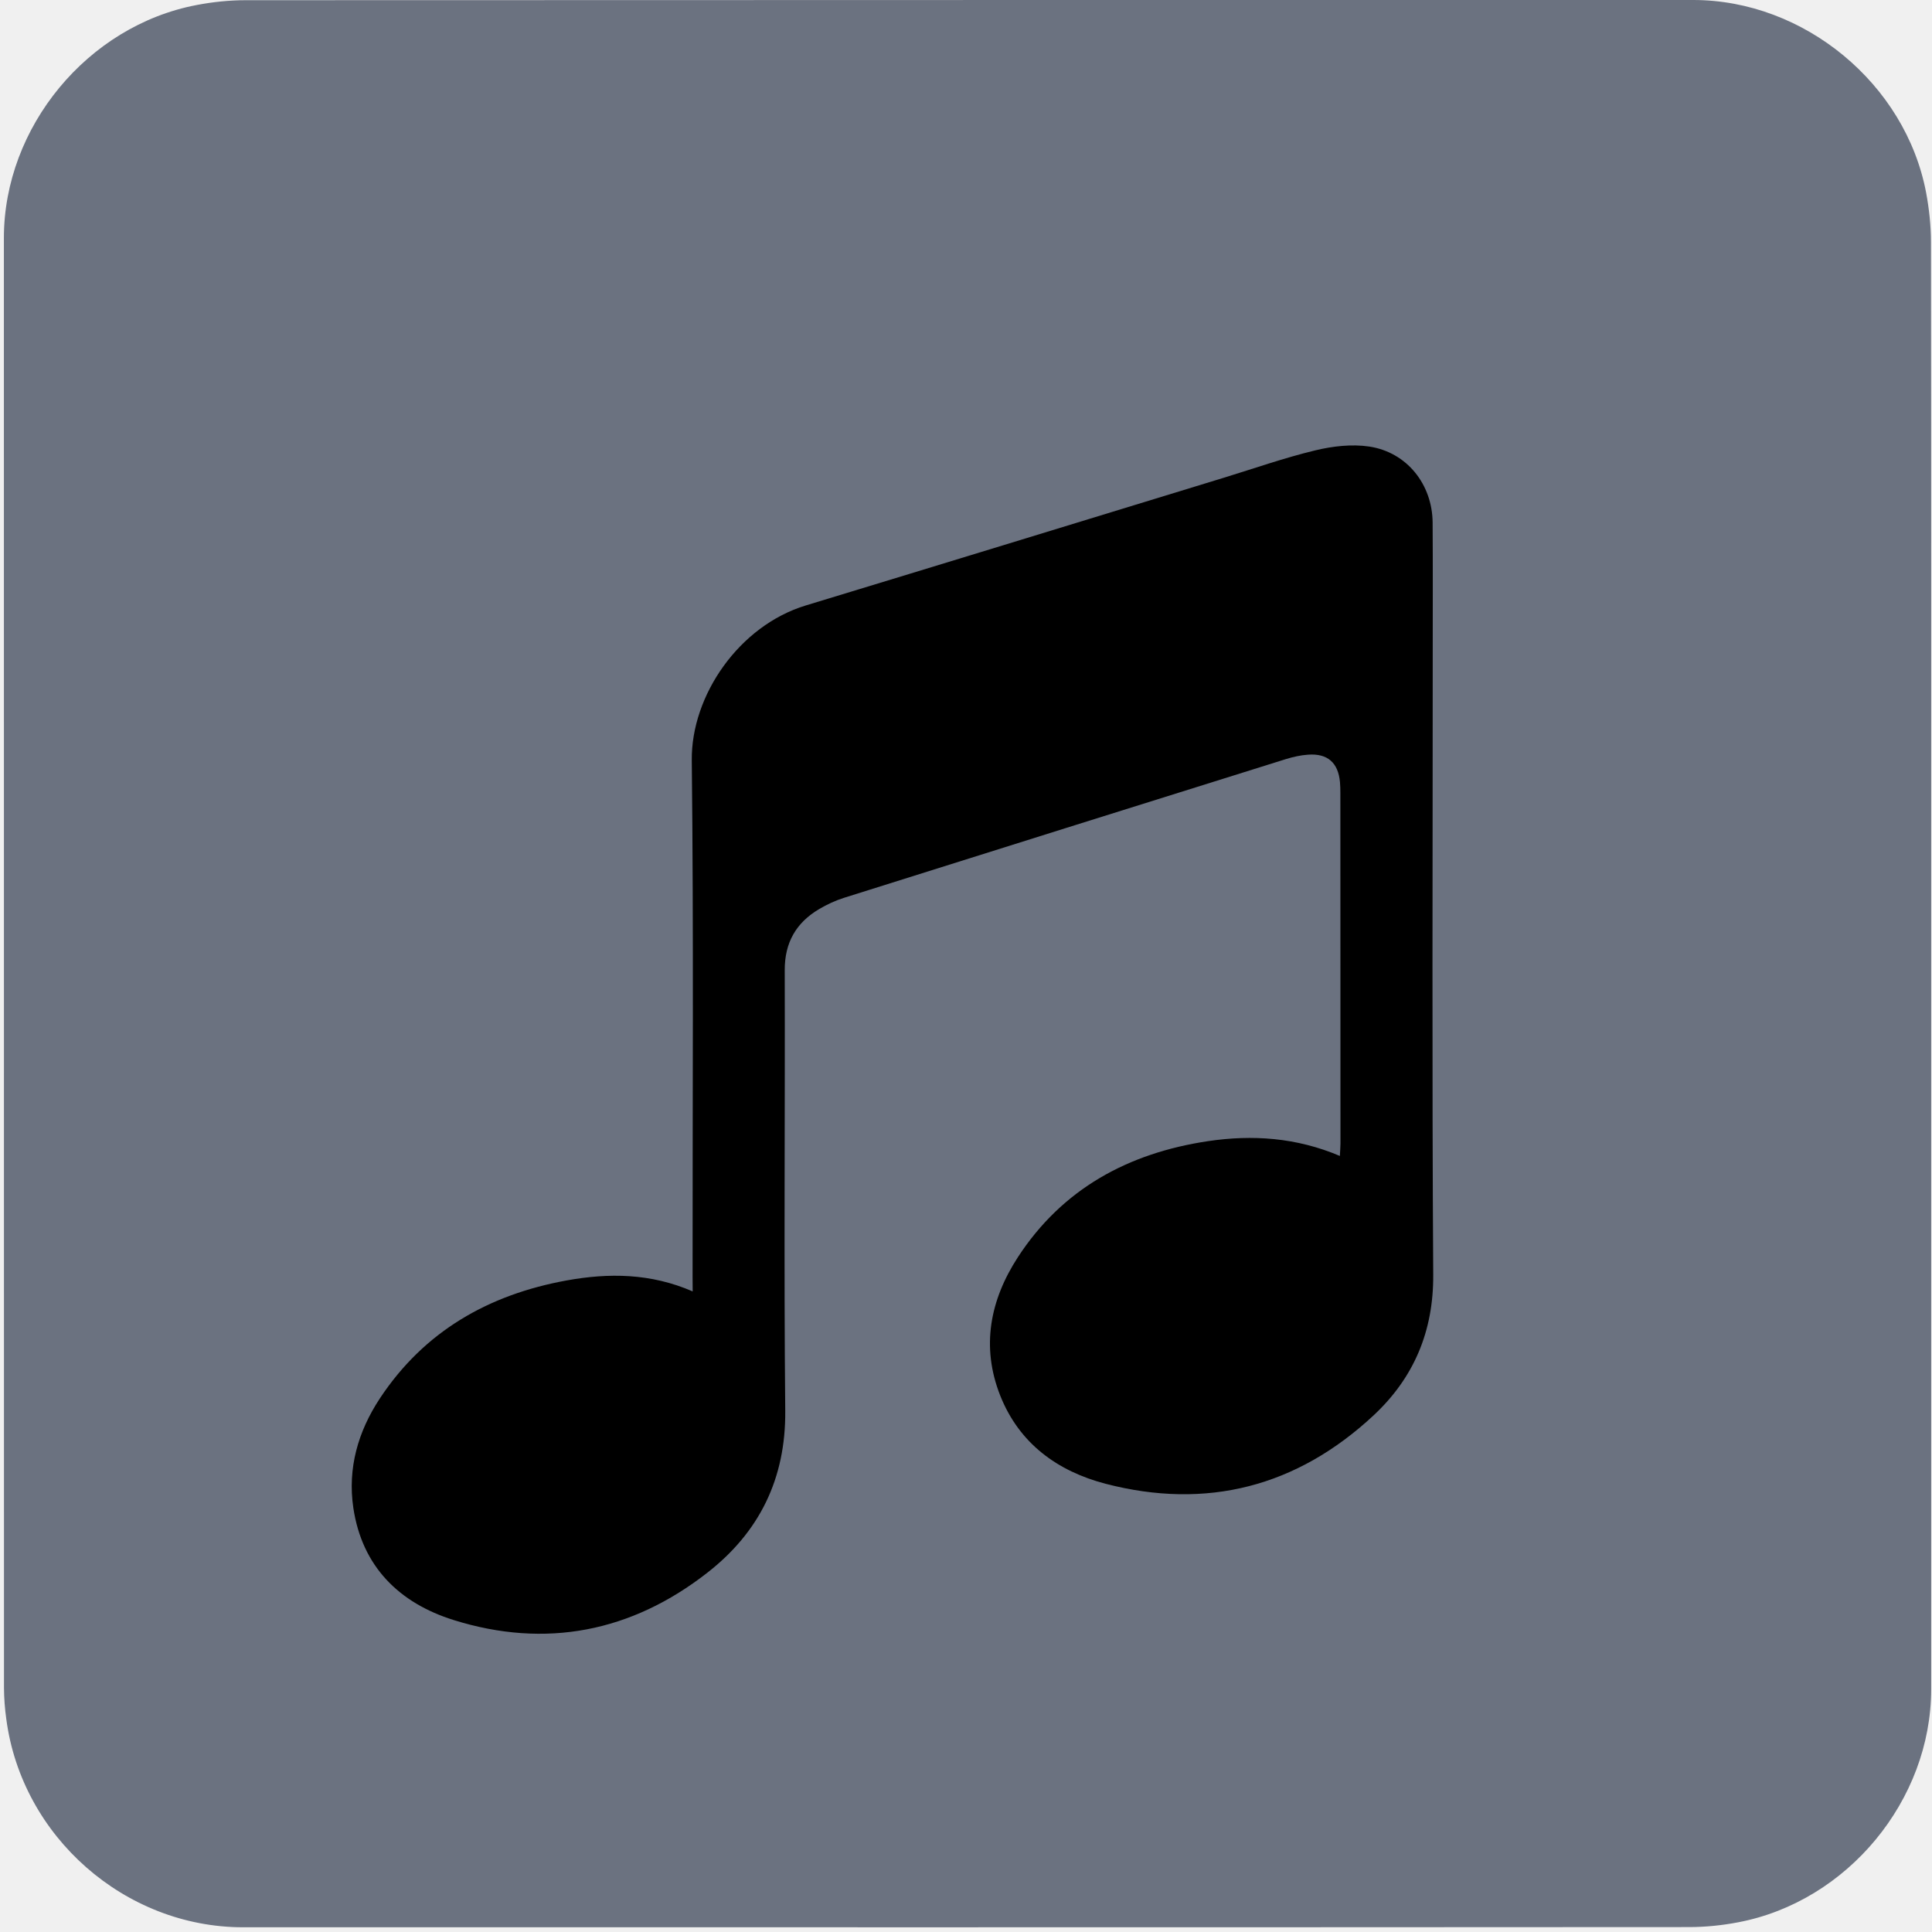
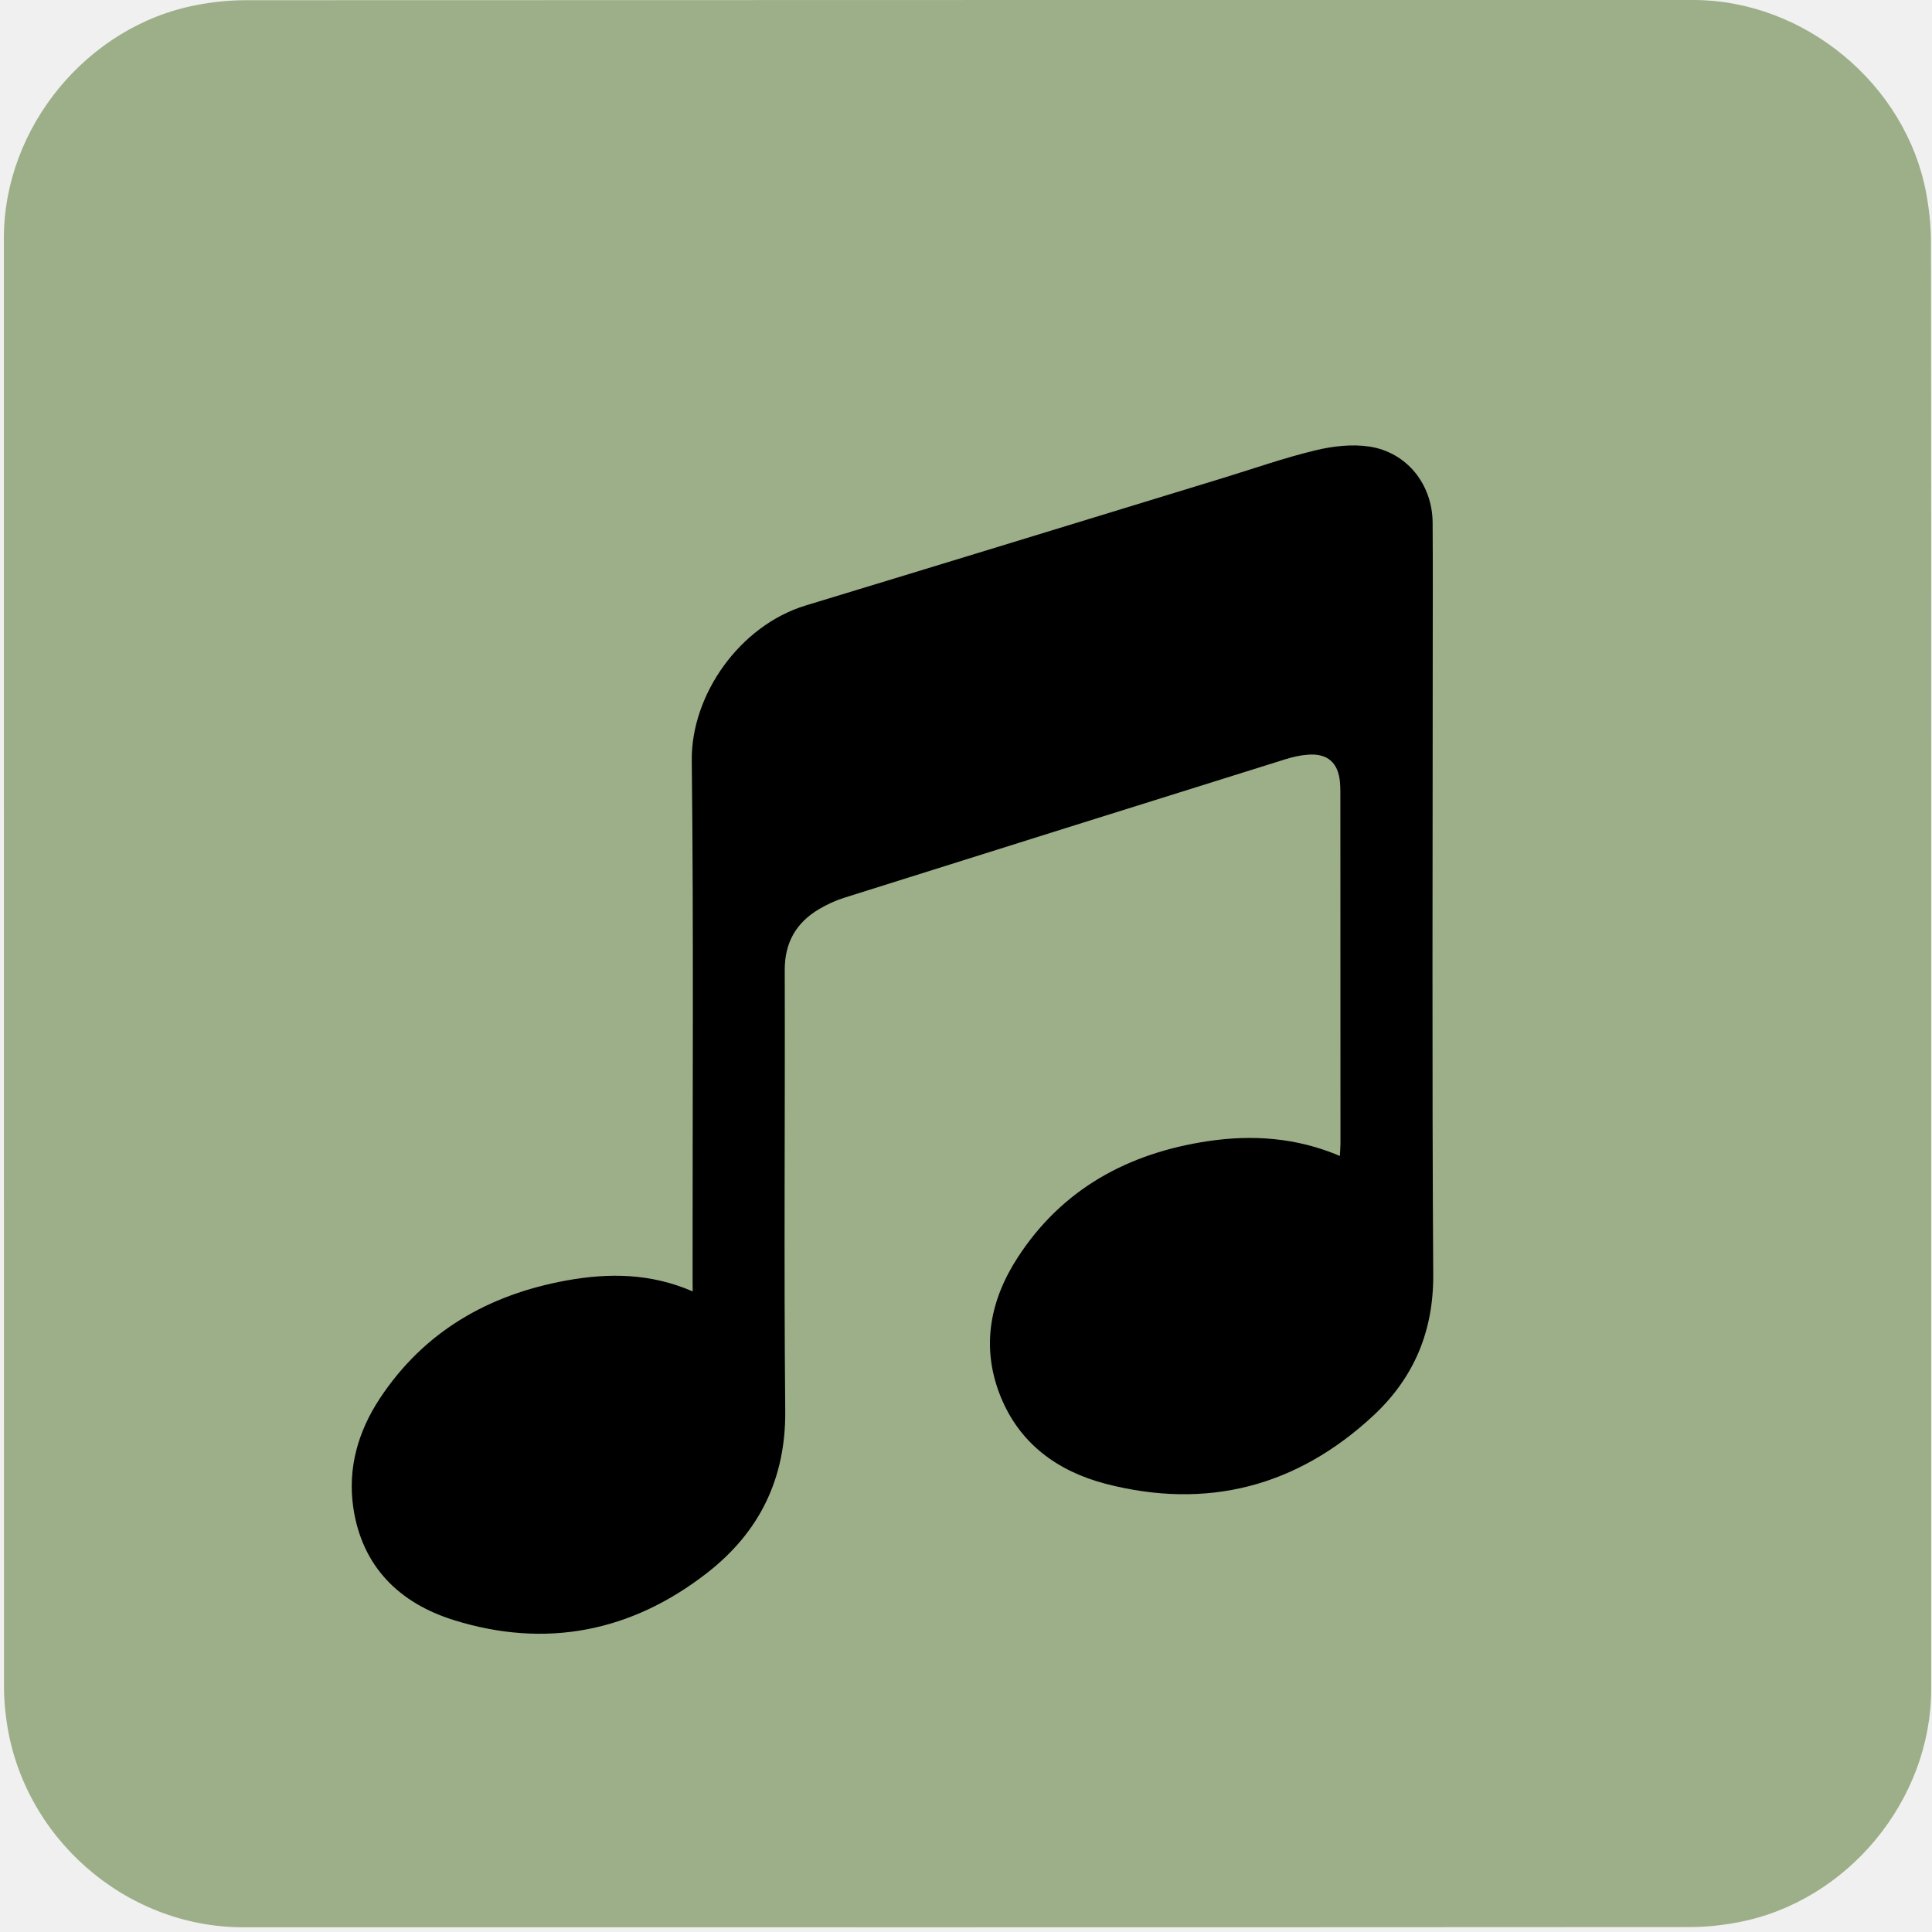
<svg xmlns="http://www.w3.org/2000/svg" id="music" viewBox="0 0 769 769" width="500" height="500" shape-rendering="geometricPrecision" text-rendering="geometricPrecision" version="1.1">
  <style id="music_sheet">
    @keyframes music_scale_animation__to{0%{transform:translate(384.5px,381.6866px)}53.333%{transform:translate(384.5px,381.6866px)}80%,to{transform:translate(-391.45px,381.6866px)}}@keyframes music_scale_group_c_o{0%,80%,to{opacity:0}3.333%,53.333%{opacity:1}}@keyframes music_note1_animation__to{0%,3.333%{transform:translate(1184.186px,170.9443px)}53.333%,to{transform:translate(-375.8144px,170.9443px)}}@keyframes music_note2_animation__to{0%,3.333%{transform:translate(1484.186px,240.9444px)}53.333%,to{transform:translate(-85.81433px,240.9444px)}}@keyframes music_note3_animation__to{0%,3.333%{transform:translate(355.2367px,413.7952px)}53.333%,to{transform:translate(-1204.763px,413.7952px)}}@keyframes music_note4_animation__to{0%,3.333%{transform:translate(1915.237px,413.7963px)}53.333%,to{transform:translate(355.2367px,413.7963px)}}@keyframes music_note5_animation__to{0%,3.333%{transform:translate(927.6677px,294.3671px)}53.333%,to{transform:translate(-632.3323px,294.3671px)}}#music_scale_animation{animation:music_scale_animation__to 15000ms linear infinite normal forwards}#music_scale_group{animation:music_scale_group_c_o 15000ms linear infinite normal forwards}#music_note1_animation{animation:music_note1_animation__to 15000ms linear infinite normal forwards}#music_note2_animation{animation:music_note2_animation__to 15000ms linear infinite normal forwards}#music_note3_animation{animation:music_note3_animation__to 15000ms linear infinite normal forwards}#music_note4_animation{animation:music_note4_animation__to 15000ms linear infinite normal forwards}#music_note5_animation{animation:music_note5_animation__to 15000ms linear infinite normal forwards}
  </style>
-   <path id="background" d="M392.49 676.01v72.19c0 11.03-8.32 21.11-19.18 23.18-1.61.31-3.27.48-4.9.48-47.97.03-95.93.02-143.9.02-11.76 0-22.02-9.02-23.56-20.72a23.27 23.27 0 01-.23-3.12c-.01-48.09-.01-96.18-.01-144.26 0-11.03 8.32-21.12 19.18-23.18 1.61-.31 3.27-.48 4.9-.48 48.01-.02 96.02-.02 144.02-.02 11.03 0 21.13 8.33 23.18 19.18.3 1.61.48 3.27.48 4.9.03 23.94.02 47.89.02 71.83z" transform="matrix(4 0 0 4 -801.294 -2320.4)" fill="#6B7280" stroke="none" stroke-width="1" />
+   <path id="background" d="M392.49 676.01v72.19c0 11.03-8.32 21.11-19.18 23.18-1.61.31-3.27.48-4.9.48-47.97.03-95.93.02-143.9.02-11.76 0-22.02-9.02-23.56-20.72a23.27 23.27 0 01-.23-3.12c-.01-48.09-.01-96.18-.01-144.26 0-11.03 8.32-21.12 19.18-23.18 1.61-.31 3.27-.48 4.9-.48 48.01-.02 96.02-.02 144.02-.02 11.03 0 21.13 8.33 23.18 19.18.3 1.61.48 3.27.48 4.9.03 23.94.02 47.89.02 71.83z" transform="matrix(4 0 0 4 -801.294 -2320.4)" fill="#9CAF88" stroke="none" stroke-width="1" />
  <g id="music_scale_animation" transform="translate(384.5 381.687)">
    <g id="music_scale_group" transform="matrix(4 0 0 4 -1183.966 -2696.457)" opacity="0" fill="#FFF" fill-rule="evenodd" stroke="#FFF" stroke-width=".133">
      <rect id="music_scale_line1" width="192.997" height="3.834" rx="0" ry="1.208" transform="translate(200.132 740.555)" />
      <rect id="music_scale_line2" width="192.997" height="3.834" rx="0" ry="1.208" transform="translate(198.854 705.727)" />
      <rect id="music_scale_line3" width="192.997" height="3.834" rx="0" ry="1.208" transform="translate(199.493 672.176)" />
      <rect id="music_scale_line4" width="192.997" height="3.834" rx="0" ry="1.208" transform="translate(199.707 603.839)" />
      <rect id="music_scale_line5" width="192.997" height="3.834" rx="0" ry="1.208" transform="translate(199.388 637.07)" />
    </g>
  </g>
  <g id="music_note1_animation" transform="translate(1184.186 170.944)">
    <g id="music_note1_group" transform="matrix(4 0 0 4 -1945.3 -2929.162)" stroke="none">
      <path id="music_note1_outline" d="M486.656 714.87c-7.75 1.41-14.16 5.05-18.58 11.74-2.17 3.29-3.22 6.94-2.64 10.88.87 5.86 4.58 9.48 9.98 11.17 9.17 2.87 17.71 1.18 25.25-4.71 5.17-4.03 9.408-11.267 4.6-22.136-8.961-7.673-14.42-7.703-18.61-6.943z" fill="#000" stroke-width="1" />
-       <path id="music_note1_filling" d="M486.257 718.956c-5.752 1.105-10.51 3.958-13.79 9.202-1.61 2.579-2.39 5.44-1.959 8.528.646 4.593 3.4 7.43 7.407 8.755 6.806 2.25 13.144.925 18.74-3.692 3.837-3.158 8.168-8.831 4.6-17.35-6.652-6.015-11.888-6.039-14.998-5.443z" fill="#6B7280" stroke-width=".763" />
+       <path id="music_note1_filling" d="M486.257 718.956c-5.752 1.105-10.51 3.958-13.79 9.202-1.61 2.579-2.39 5.44-1.959 8.528.646 4.593 3.4 7.43 7.407 8.755 6.806 2.25 13.144.925 18.74-3.692 3.837-3.158 8.168-8.831 4.6-17.35-6.652-6.015-11.888-6.039-14.998-5.443z" fill="#9CAF88" stroke-width=".763" />
    </g>
  </g>
  <g id="music_note2_animation" transform="translate(1484.186 240.944)">
    <path id="music_note2" d="M359.798 588.724c-7.75 1.41-14.16 5.05-18.58 11.74-2.17 3.29-3.22 6.94-2.64 10.88.87 5.86 4.58 9.48 9.98 11.17 9.17 2.87 17.71 1.18 25.25-4.71 5.17-4.03 9.408-11.268 4.6-22.137-8.962-7.673-14.42-7.703-18.61-6.943z" transform="matrix(4 0 0 4 -1437.868 -2424.575)" fill="#000" stroke="none" stroke-width="1" />
  </g>
  <g id="music_note3_animation" transform="translate(355.237 413.795)">
    <path id="music_note3" d="M243.024 708.27c-4.18-1.82-8.36-1.85-12.55-1.09-7.75 1.41-14.16 5.05-18.58 11.74-2.17 3.29-3.22 6.94-2.64 10.88.87 5.86 4.58 9.48 9.98 11.17 9.17 2.87 17.71 1.18 25.25-4.71 5.17-4.03 7.81-9.35 7.75-16.1-.14-14.62-.01-29.24-.05-43.85-.01-2.75 1.13-4.73 3.43-6.09.78-.46 1.62-.85 2.48-1.12 14.65-4.62 29.3-9.21 43.96-13.8.71-.22 1.47-.39 2.21-.44 1.93-.14 2.99.79 3.17 2.72.03.35.04.71.04 1.07.01 11.64.01 23.28.01 34.92 0 .37-.04.75-.06 1.22-4.34-1.84-8.71-2.13-13.14-1.47-7.91 1.19-14.47 4.73-18.91 11.56-2.76 4.25-3.67 8.89-1.75 13.75 1.89 4.77 5.7 7.53 10.48 8.78 10.08 2.62 19.06.29 26.67-6.8 4-3.73 5.98-8.36 5.94-14.01-.13-20.54-.05-41.07-.05-61.61 0-4.41.02-8.82-.01-13.23-.03-3.79-2.55-6.99-6.3-7.56-1.74-.26-3.65-.04-5.38.38-3.08.74-6.08 1.8-9.12 2.73-13.86 4.24-27.71 8.49-41.57 12.7-6.63 2.01-11.42 8.95-11.35 15.41.19 17.16.07 34.32.08 51.48.01.37.01.77.01 1.37z" transform="matrix(4 0 0 4 -1051.622 -2732.85)" fill="#000" stroke="none" stroke-width="1" />
  </g>
  <g id="music_note4_animation" transform="translate(1915.237 413.796)">
    <path id="music_note4" d="M243.024 708.27c-4.18-1.82-8.36-1.85-12.55-1.09-7.75 1.41-14.16 5.05-18.58 11.74-2.17 3.29-3.22 6.94-2.64 10.88.87 5.86 4.58 9.48 9.98 11.17 9.17 2.87 17.71 1.18 25.25-4.71 5.17-4.03 7.81-9.35 7.75-16.1-.14-14.62-.01-29.24-.05-43.85-.01-2.75 1.13-4.73 3.43-6.09.78-.46 1.62-.85 2.48-1.12 14.65-4.62 29.3-9.21 43.96-13.8.71-.22 1.47-.39 2.21-.44 1.93-.14 2.99.79 3.17 2.72.03.35.04.71.04 1.07.01 11.64.01 23.28.01 34.92 0 .37-.04.75-.06 1.22-4.34-1.84-8.71-2.13-13.14-1.47-7.91 1.19-14.47 4.73-18.91 11.56-2.76 4.25-3.67 8.89-1.75 13.75 1.89 4.77 5.7 7.53 10.48 8.78 10.08 2.62 19.06.29 26.67-6.8 4-3.73 5.98-8.36 5.94-14.01-.13-20.54-.05-41.07-.05-61.61 0-4.41.02-8.82-.01-13.23-.03-3.79-2.55-6.99-6.3-7.56-1.74-.26-3.65-.04-5.38.38-3.08.74-6.08 1.8-9.12 2.73-13.86 4.24-27.71 8.49-41.57 12.7-6.63 2.01-11.42 8.95-11.35 15.41.19 17.16.07 34.32.08 51.48.01.37.01.77.01 1.37z" transform="matrix(4 0 0 4 -1051.622 -2732.85)" fill="#000" stroke="none" stroke-width="1" />
  </g>
  <g id="music_note5_animation" transform="translate(927.668 294.367)">
    <path id="music_note5" d="M359.684 689.748c-4.18-1.82-8.36-1.85-12.55-1.09-7.75 1.41-14.16 5.05-18.58 11.74-2.17 3.29-3.22 6.94-2.64 10.88.87 5.86 4.58 9.48 9.98 11.17 9.17 2.87 17.71 1.18 25.25-4.71 5.17-4.03 7.81-9.35 7.75-16.1-.14-14.62-.01-29.24-.05-43.85-.01-2.75 1.13-4.73 3.43-6.09.78-.46 1.62-.85 2.48-1.12 18.485-9.413 15.88-2.18 12.221-18.587-2.7-14.809 12.528-20.145-16.03-10.503-6.63 2.01-11.42 8.95-11.35 15.41.19 17.16.07 34.32.08 51.48.01.37.01.77.01 1.37z" transform="matrix(4 0 0 4 -1430.694 -2680.89)" fill="#000" stroke="none" stroke-width="1" />
  </g>
</svg>
